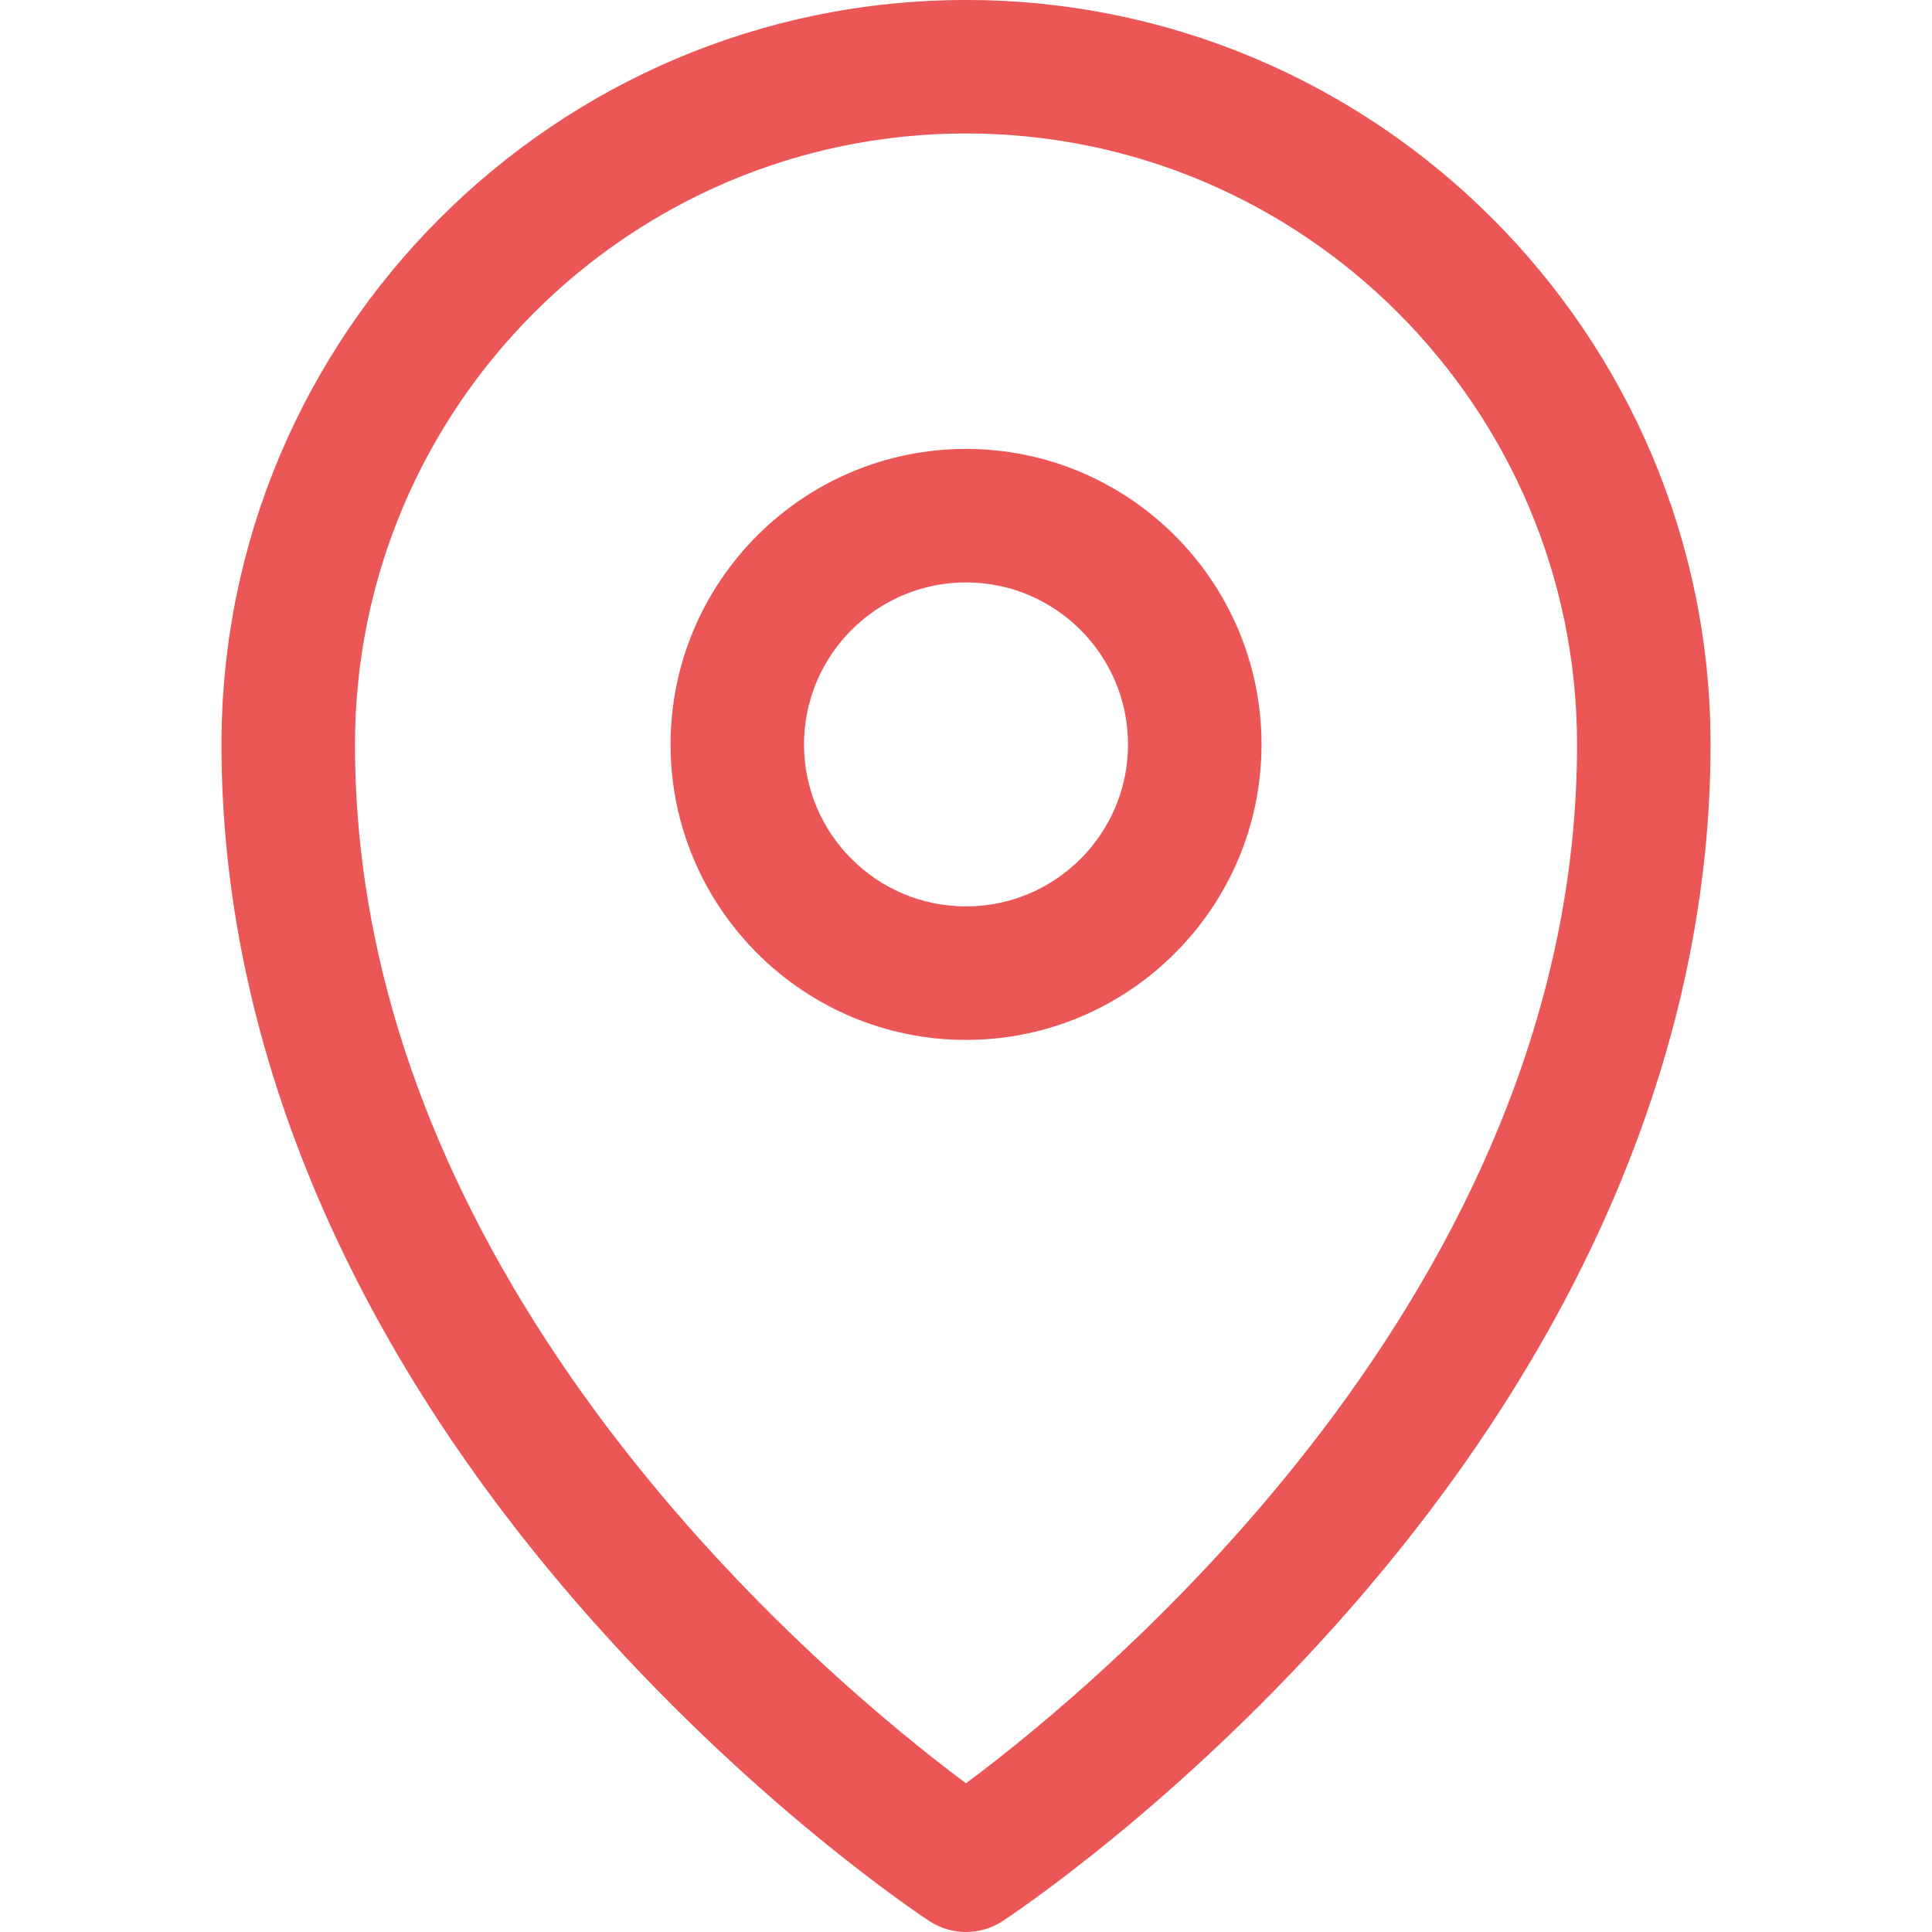
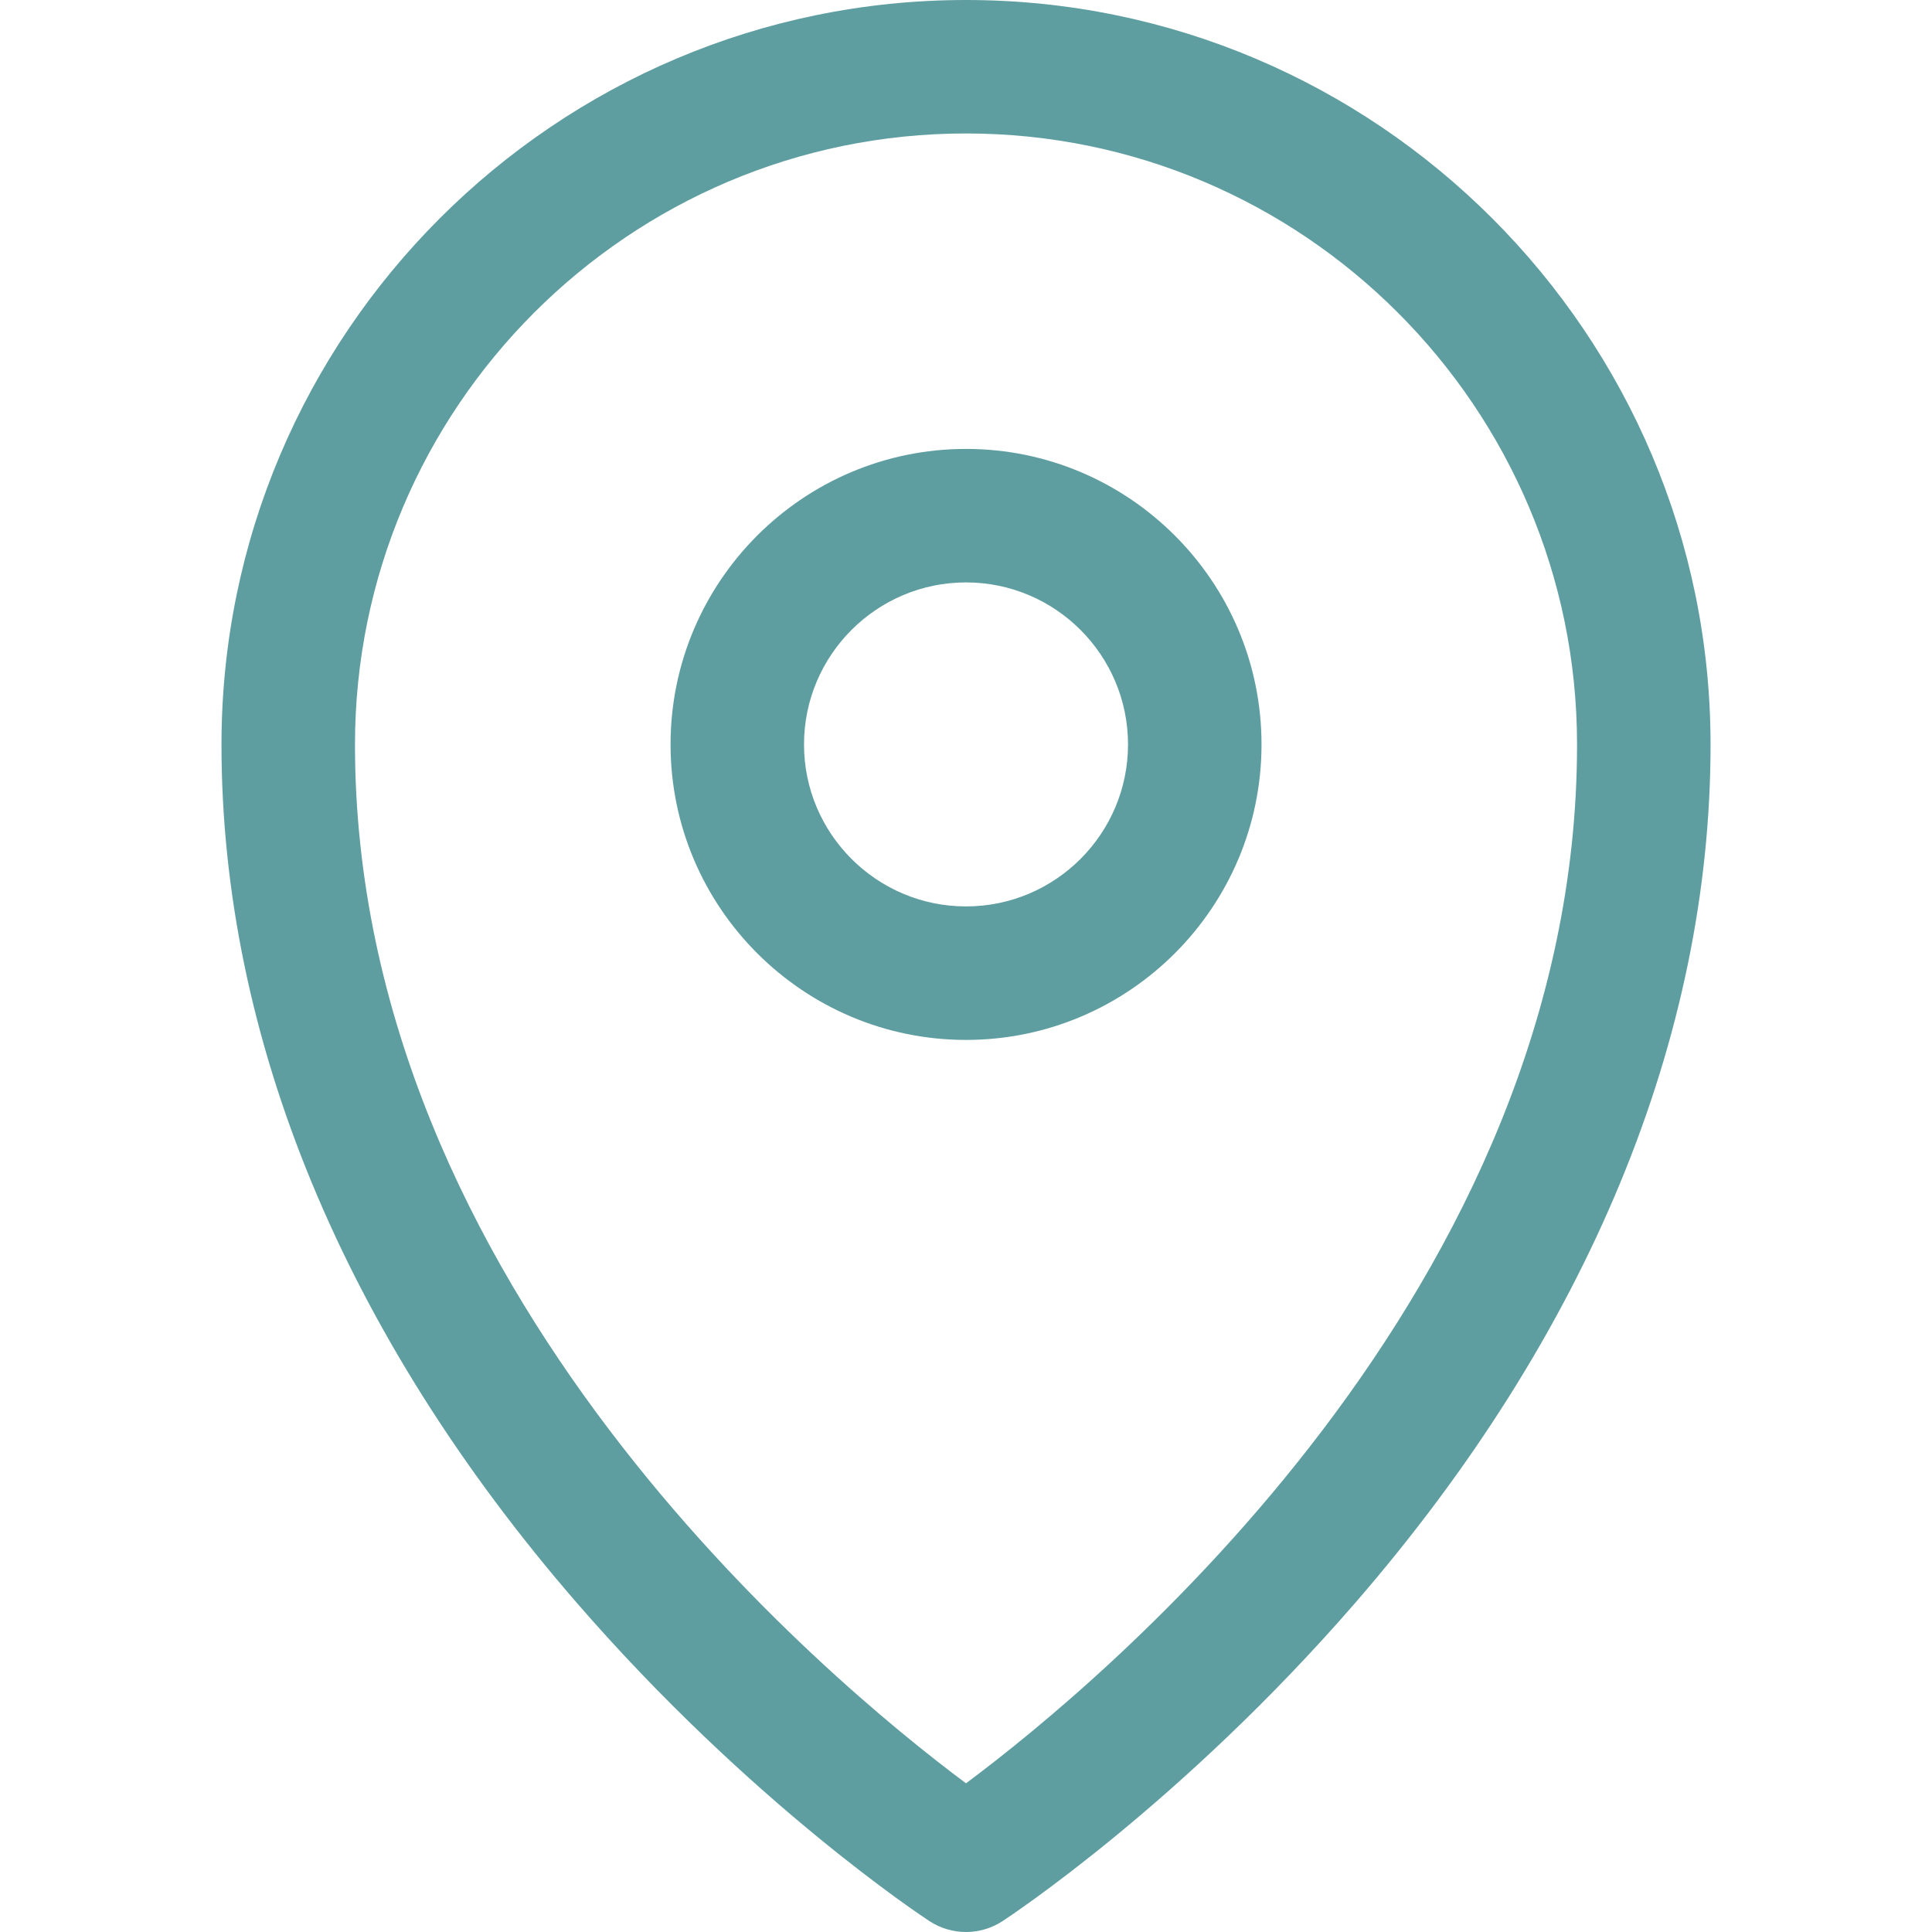
<svg xmlns="http://www.w3.org/2000/svg" width="50" height="50" viewBox="0 0 50 50" fill="none">
-   <path d="M25 0C14.376 0 5.732 8.644 5.732 19.27C5.732 26.862 8.911 34.542 14.925 41.479C19.416 46.66 23.867 49.596 24.055 49.719C24.342 49.906 24.671 50 25 50C25.329 50 25.658 49.906 25.945 49.719C26.132 49.596 30.584 46.66 35.076 41.479C41.09 34.542 44.269 26.862 44.269 19.27C44.268 8.644 35.624 0 25 0ZM25 46.152C21.456 43.511 9.187 33.349 9.187 19.27C9.187 10.549 16.28 3.454 25 3.454C33.72 3.454 40.814 10.549 40.814 19.27C40.814 33.349 28.544 43.511 25 46.152Z" fill="#EB5757" />
-   <path d="M25.001 11.618C20.784 11.618 17.354 15.049 17.354 19.266C17.354 23.482 20.784 26.913 25.001 26.913C29.218 26.913 32.648 23.482 32.648 19.266C32.648 15.049 29.217 11.618 25.001 11.618ZM25.001 23.458C22.689 23.458 20.808 21.578 20.808 19.266C20.808 16.954 22.689 15.073 25.001 15.073C27.313 15.073 29.193 16.954 29.193 19.266C29.193 21.578 27.313 23.458 25.001 23.458Z" fill="#EB5757" />
+   <path d="M25 0C14.376 0 5.732 8.644 5.732 19.27C5.732 26.862 8.911 34.542 14.925 41.479C19.416 46.66 23.867 49.596 24.055 49.719C24.342 49.906 24.671 50 25 50C25.329 50 25.658 49.906 25.945 49.719C26.132 49.596 30.584 46.66 35.076 41.479C41.09 34.542 44.269 26.862 44.269 19.27C44.268 8.644 35.624 0 25 0ZM25 46.152C21.456 43.511 9.187 33.349 9.187 19.27C9.187 10.549 16.28 3.454 25 3.454C33.72 3.454 40.814 10.549 40.814 19.27C40.814 33.349 28.544 43.511 25 46.152Z" fill="#5f9ea0" />
+   <path d="M25.001 11.618C20.784 11.618 17.354 15.049 17.354 19.266C17.354 23.482 20.784 26.913 25.001 26.913C29.218 26.913 32.648 23.482 32.648 19.266C32.648 15.049 29.217 11.618 25.001 11.618ZM25.001 23.458C22.689 23.458 20.808 21.578 20.808 19.266C20.808 16.954 22.689 15.073 25.001 15.073C27.313 15.073 29.193 16.954 29.193 19.266C29.193 21.578 27.313 23.458 25.001 23.458Z" fill="#5f9ea0" />
</svg>
